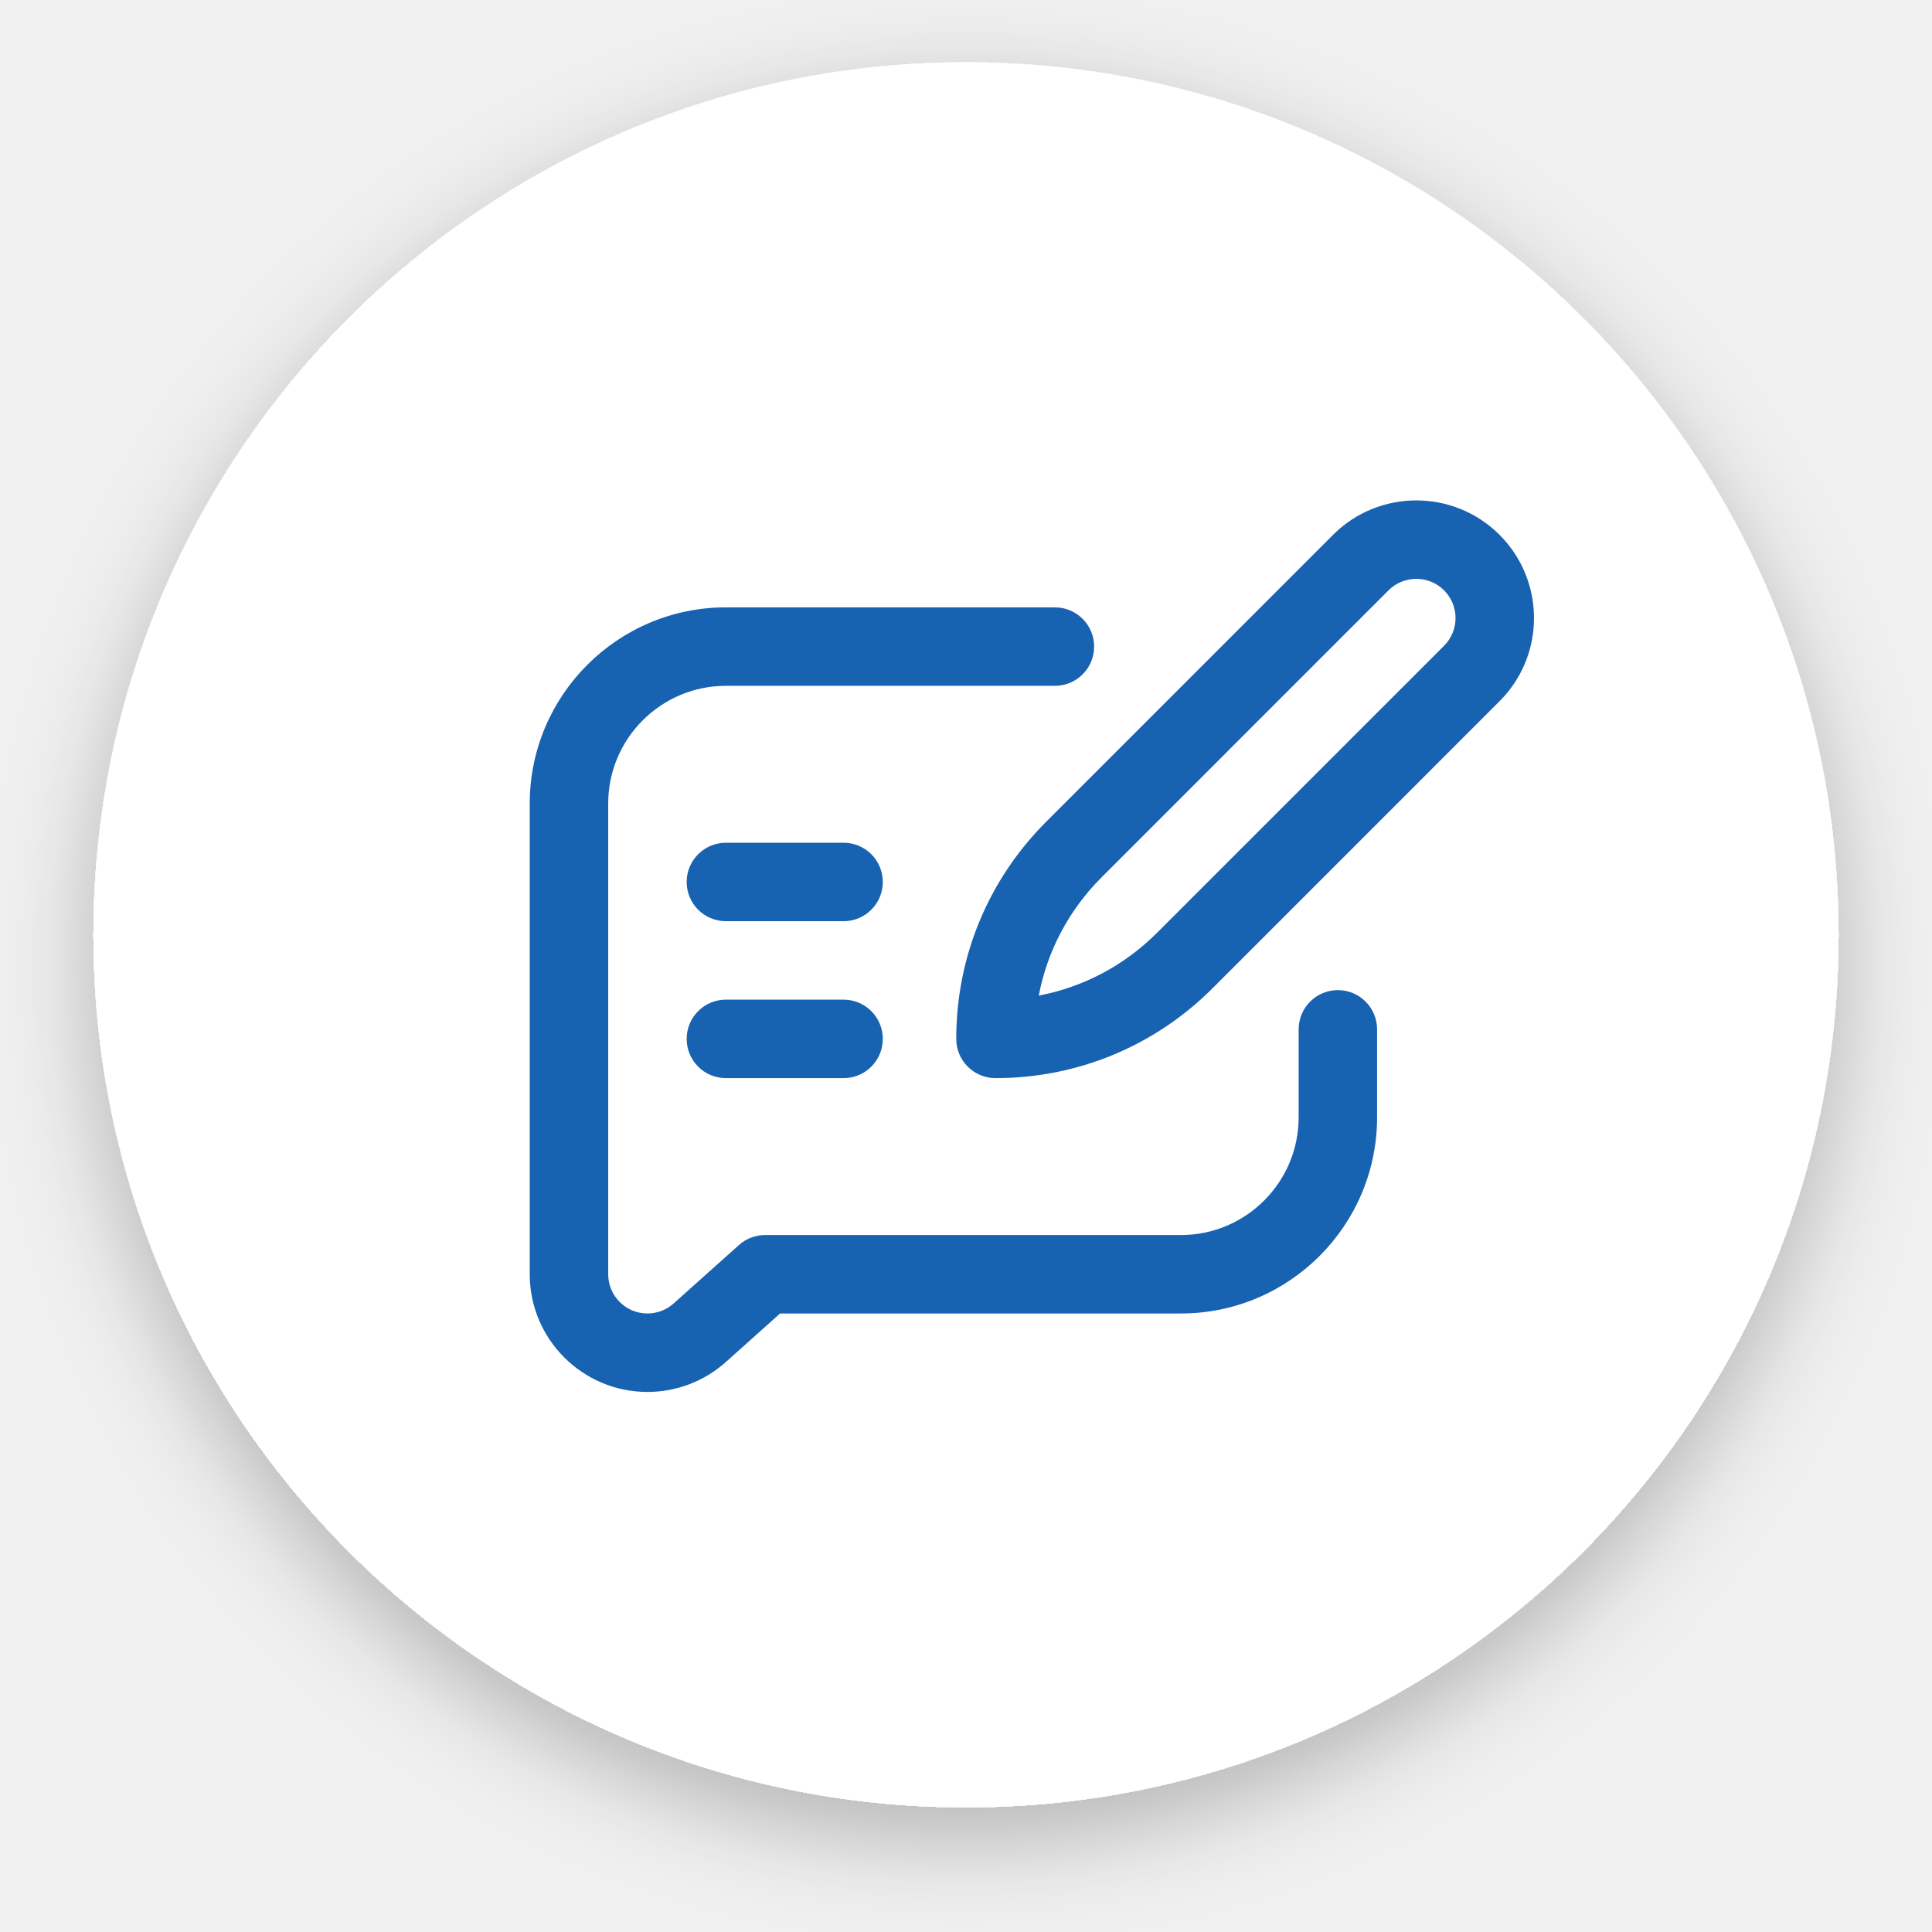
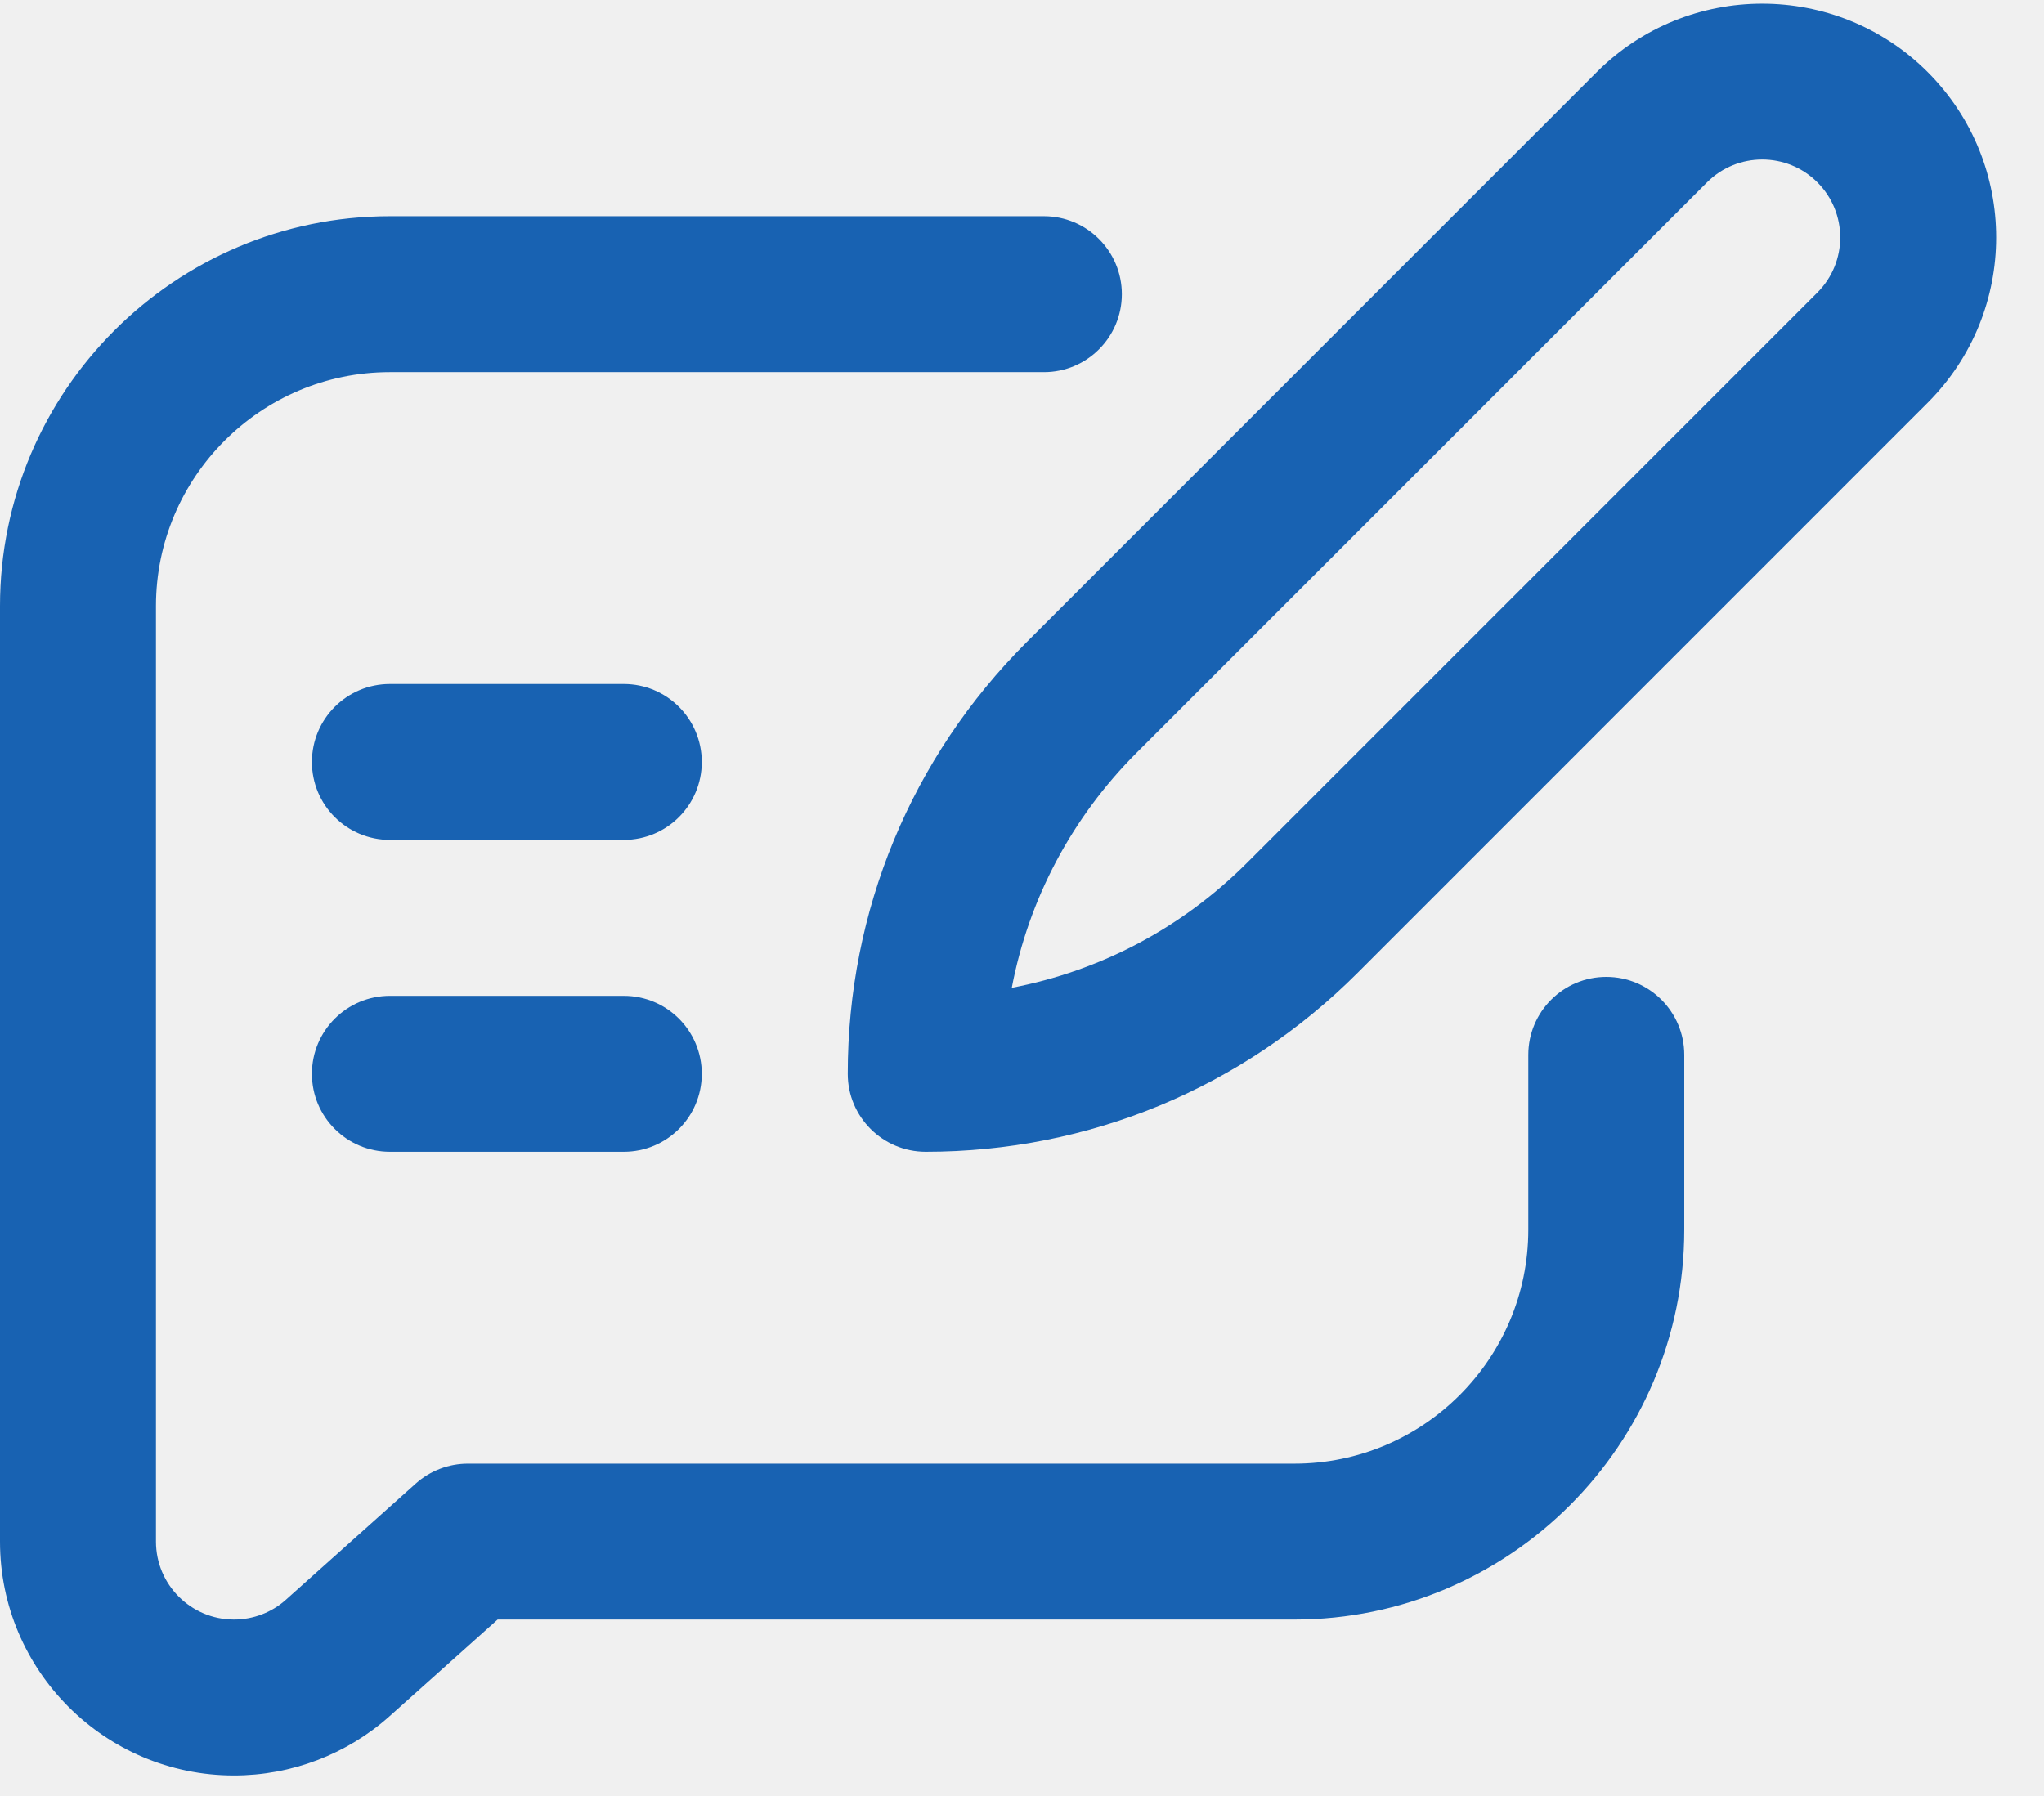
- <svg xmlns="http://www.w3.org/2000/svg" width="62" height="62" viewBox="0 0 62 62" fill="none">
-   <g filter="url(#filter0_d_80_515)">
-     <circle cx="31" cy="30" r="28" fill="white" />
-     <g clip-path="url(#clip0_80_515)">
-       <path d="M23.294 34.598L27.071 34.598C27.767 34.598 28.33 34.035 28.33 33.339C28.33 32.644 27.767 32.08 27.071 32.08L23.294 32.08C22.599 32.08 22.036 32.644 22.036 33.339C22.036 34.035 22.599 34.598 23.294 34.598Z" fill="#1862B2" />
-       <path d="M23.294 29.562L27.071 29.562C27.767 29.562 28.33 28.999 28.33 28.304C28.33 27.608 27.767 27.045 27.071 27.045L23.294 27.045C22.599 27.045 22.036 27.608 22.036 28.304C22.036 28.999 22.599 29.562 23.294 29.562Z" fill="#1862B2" />
-       <path d="M30.687 33.339C30.687 34.035 31.251 34.598 31.946 34.598C34.578 34.598 37.053 33.573 38.915 31.712L48.121 22.504C49.597 21.029 49.597 18.639 48.121 17.163C46.648 15.691 44.252 15.691 42.78 17.163L33.574 26.37C31.712 28.232 30.687 30.707 30.687 33.339ZM44.56 18.944C45.051 18.453 45.85 18.453 46.341 18.944C46.833 19.436 46.833 20.232 46.341 20.724L37.134 29.931C36.082 30.984 34.766 31.677 33.335 31.95C33.608 30.519 34.301 29.203 35.354 28.151L44.56 18.944Z" fill="#1862B2" />
-       <path d="M20.777 44.669C21.707 44.669 22.601 44.328 23.294 43.708L25.034 42.151L37.898 42.151C41.369 42.151 44.192 39.328 44.192 35.857L44.192 33.033C44.192 32.338 43.629 31.774 42.933 31.774C42.238 31.774 41.675 32.338 41.675 33.033L41.675 35.857C41.675 37.94 39.98 39.634 37.898 39.634L24.553 39.634C24.244 39.634 23.945 39.748 23.714 39.954L21.616 41.831C21.385 42.038 21.087 42.151 20.777 42.151C20.083 42.151 19.518 41.587 19.518 40.893L19.518 25.786C19.518 23.703 21.212 22.009 23.294 22.009L33.853 22.009C34.549 22.009 35.112 21.445 35.112 20.75C35.112 20.055 34.549 19.491 33.853 19.491L23.294 19.491C19.824 19.491 17 22.315 17 25.786L17 40.893C17 42.975 18.694 44.669 20.777 44.669Z" fill="#1862B2" />
-     </g>
-   </g>
-   <defs>
-     <filter id="filter0_d_80_515" x="0" y="0" width="62" height="62" filterUnits="userSpaceOnUse" color-interpolation-filters="sRGB">
-       <feFlood flood-opacity="0" result="BackgroundImageFix" />
-       <feColorMatrix in="SourceAlpha" type="matrix" values="0 0 0 0 0 0 0 0 0 0 0 0 0 0 0 0 0 0 127 0" result="hardAlpha" />
-       <feOffset dy="1" />
-       <feGaussianBlur stdDeviation="1.5" />
-       <feComposite in2="hardAlpha" operator="out" />
-       <feColorMatrix type="matrix" values="0 0 0 0 0 0 0 0 0 0 0 0 0 0 0 0 0 0 0.25 0" />
-       <feBlend mode="normal" in2="BackgroundImageFix" result="effect1_dropShadow_80_515" />
-       <feBlend mode="normal" in="SourceGraphic" in2="effect1_dropShadow_80_515" result="shape" />
-     </filter>
-     <clipPath id="clip0_80_515">
-       <rect width="32.228" height="32.228" fill="white" transform="translate(17 14.25)" />
-     </clipPath>
-   </defs>
+ <svg xmlns="http://www.w3.org/2000/svg" width="33" height="29" viewBox="0 0 33 29" fill="none">
+   <path d="M6.295 18.598L10.071 18.598C10.767 18.598 11.33 18.035 11.33 17.339C11.33 16.644 10.767 16.08 10.071 16.08L6.295 16.08C5.599 16.08 5.036 16.644 5.036 17.339C5.036 18.035 5.599 18.598 6.295 18.598Z" fill="#1862B2" />
+   <path d="M6.295 13.562L10.071 13.562C10.767 13.562 11.33 12.999 11.33 12.304C11.33 11.608 10.767 11.045 10.071 11.045L6.295 11.045C5.599 11.045 5.036 11.608 5.036 12.304C5.036 12.999 5.599 13.562 6.295 13.562Z" fill="#1862B2" />
+   <path d="M13.687 17.339C13.687 18.035 14.251 18.598 14.946 18.598C17.578 18.598 20.053 17.573 21.915 15.712L31.121 6.504C32.597 5.028 32.597 2.639 31.121 1.163C29.648 -0.309 27.253 -0.309 25.78 1.163L16.574 10.37C14.712 12.232 13.687 14.707 13.687 17.339ZM27.56 2.944C28.051 2.453 28.85 2.453 29.341 2.944C29.833 3.436 29.833 4.232 29.341 4.724L20.134 13.931C19.082 14.984 17.766 15.677 16.335 15.95C16.608 14.519 17.302 13.203 18.354 12.151L27.56 2.944Z" fill="#1862B2" />
+   <path d="M3.777 28.669C4.707 28.669 5.601 28.328 6.294 27.708L8.034 26.151L20.898 26.151C24.369 26.151 27.192 23.328 27.192 19.857L27.192 17.033C27.192 16.338 26.629 15.774 25.933 15.774C25.238 15.774 24.674 16.338 24.674 17.033L24.674 19.857C24.674 21.939 22.98 23.634 20.898 23.634L7.553 23.634C7.244 23.634 6.945 23.748 6.714 23.954L4.616 25.831C4.385 26.038 4.087 26.151 3.777 26.151C3.083 26.151 2.518 25.587 2.518 24.893L2.518 9.786C2.518 7.703 4.212 6.009 6.295 6.009L16.854 6.009C17.549 6.009 18.112 5.445 18.112 4.75C18.112 4.055 17.549 3.491 16.854 3.491L6.295 3.491C2.824 3.491 4.56652e-08 6.315 1.01795e-07 9.786L3.46103e-07 24.893C3.7978e-07 26.975 1.694 28.669 3.777 28.669Z" fill="#1862B2" />
</svg>
